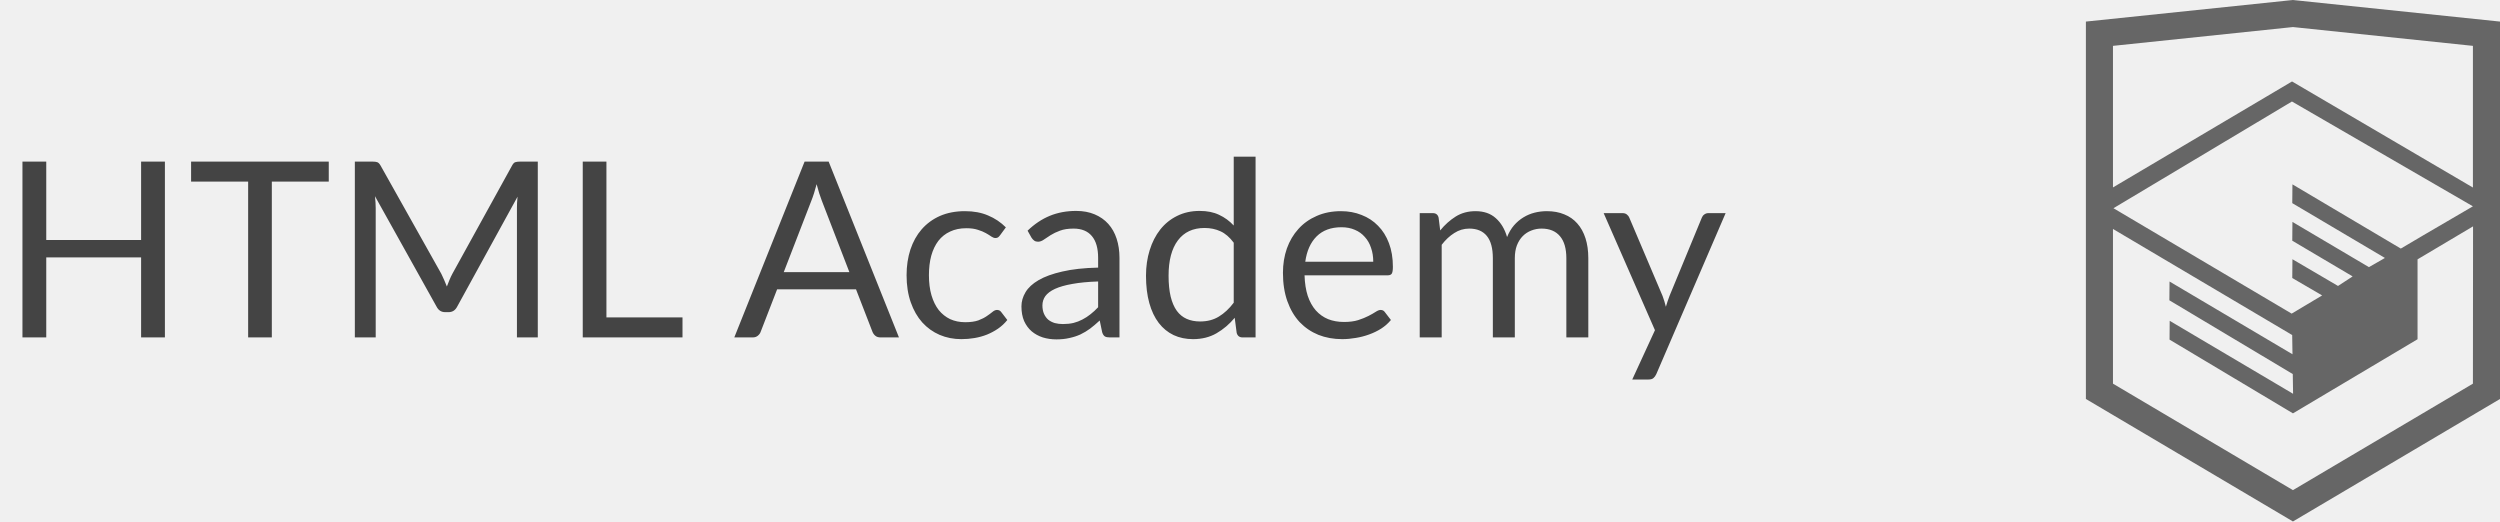
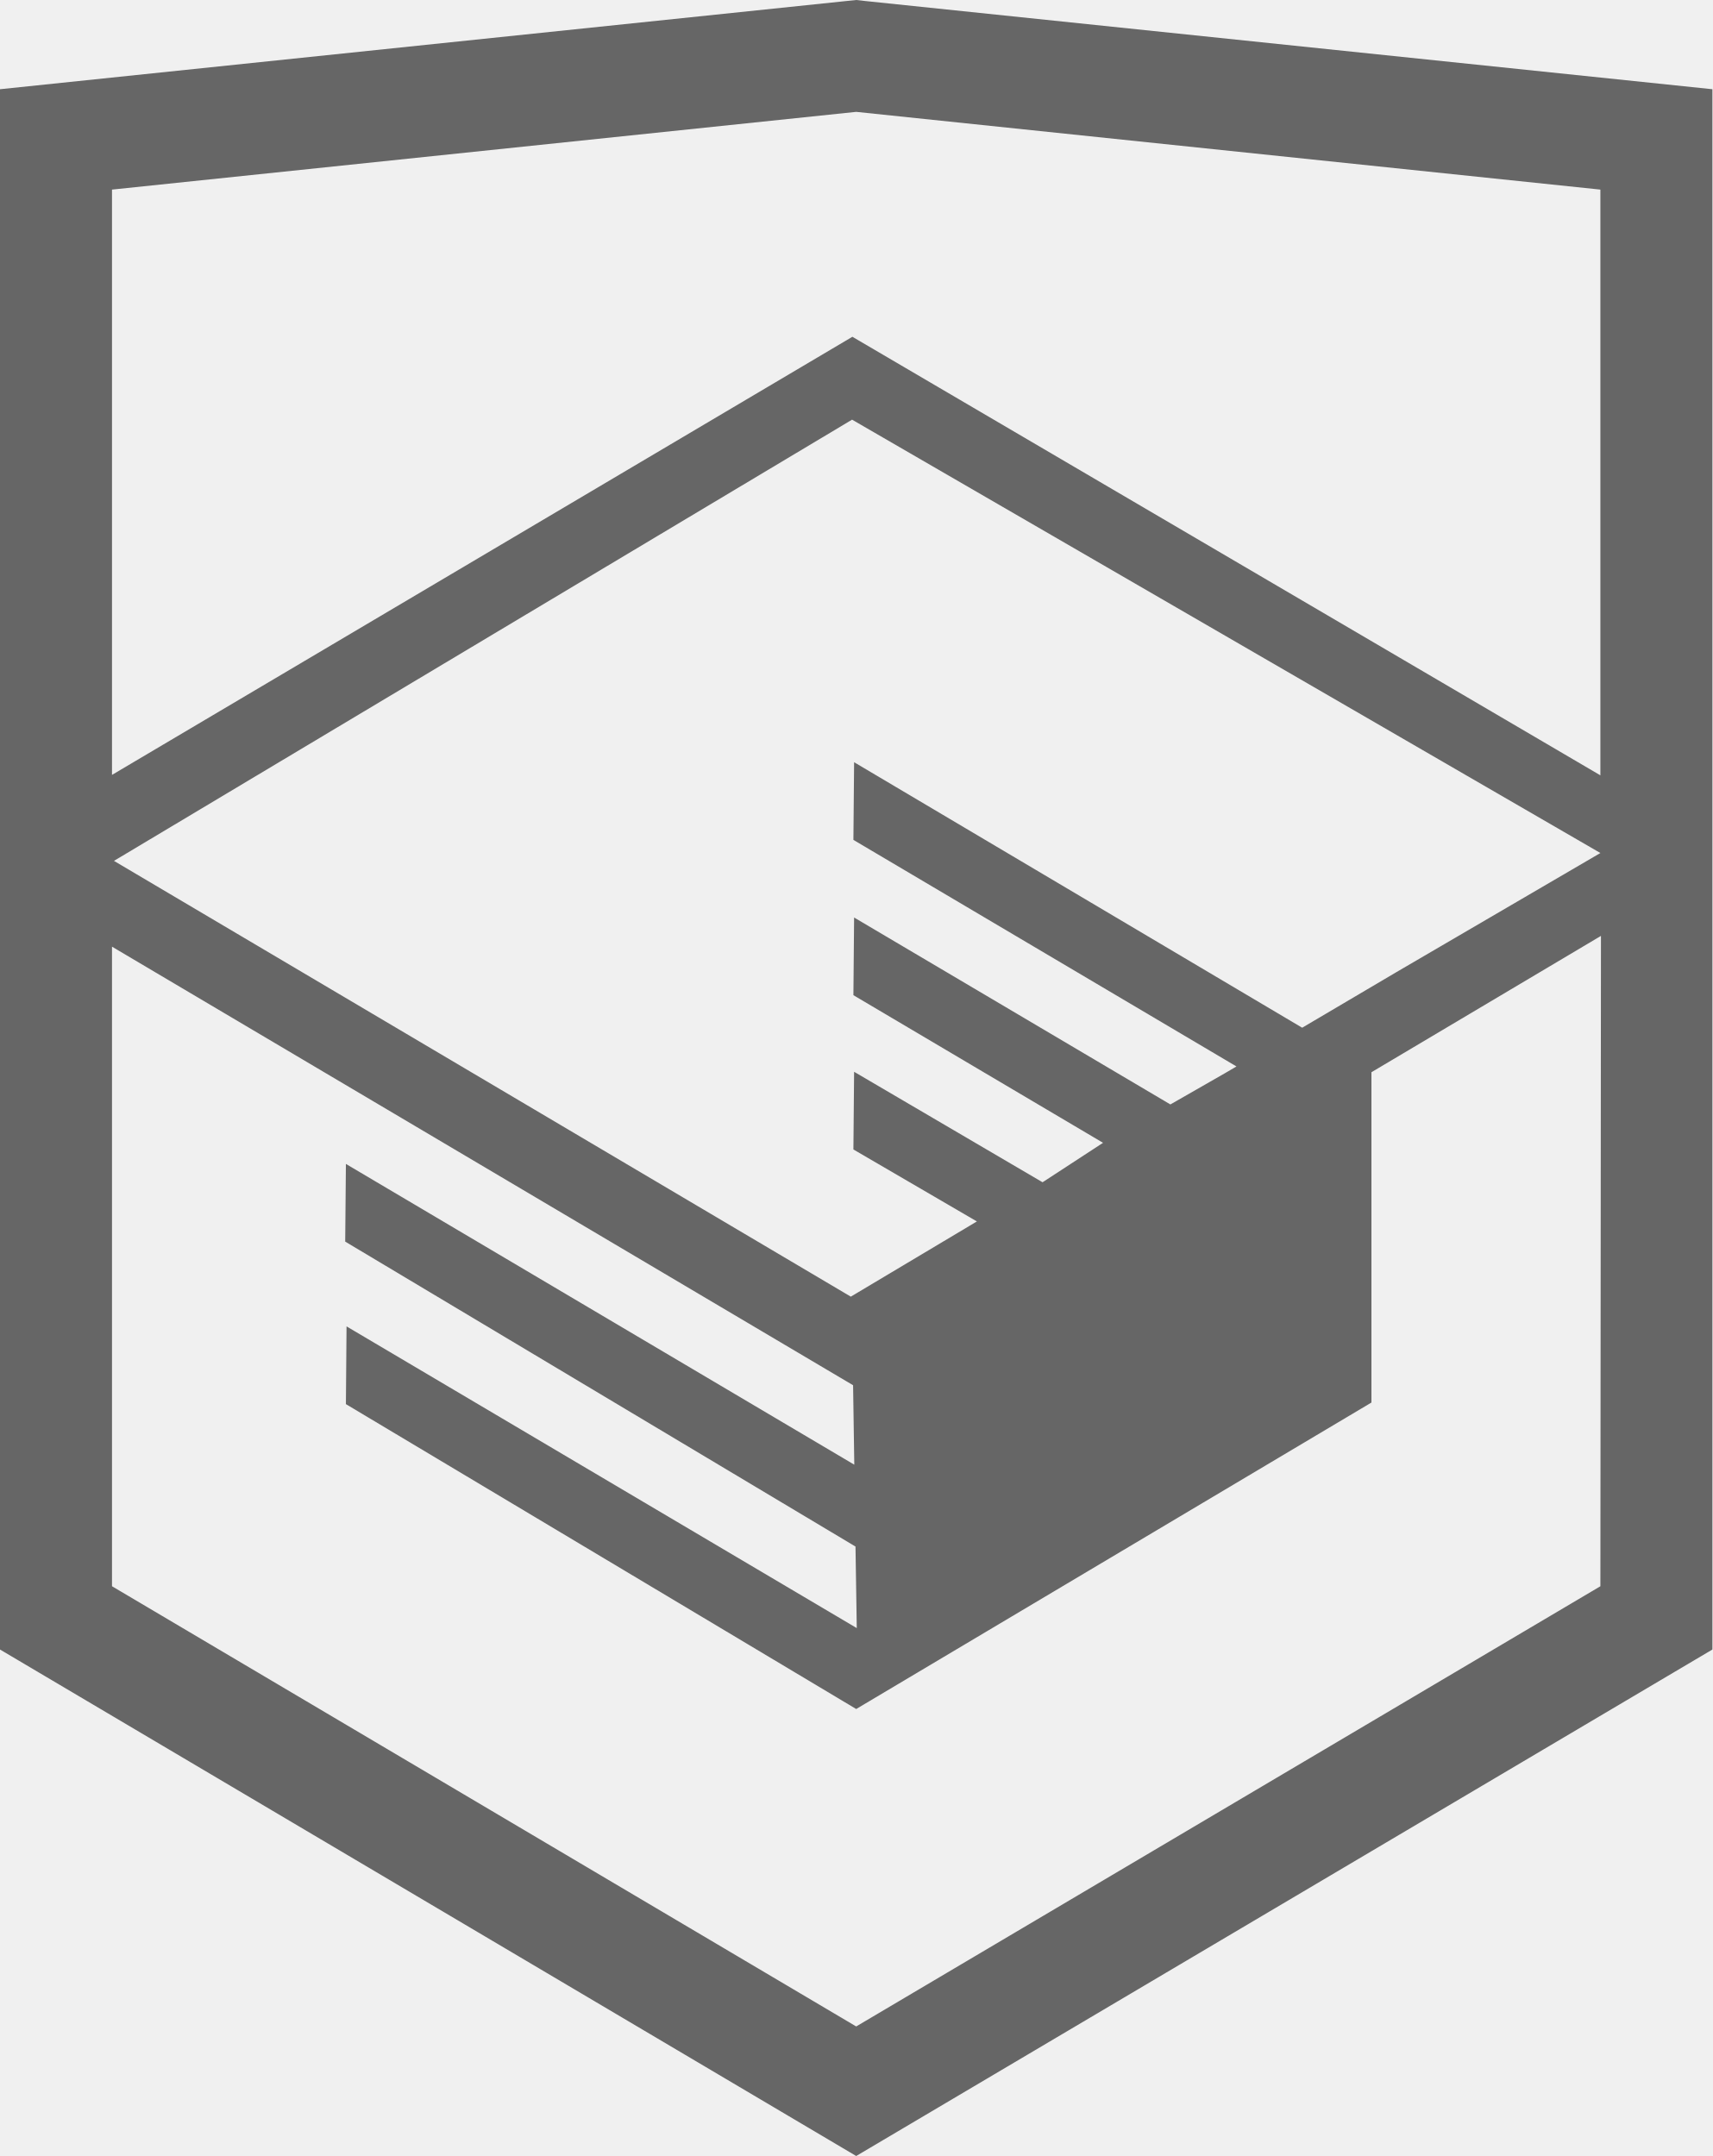
- <svg xmlns="http://www.w3.org/2000/svg" width="163" height="34" viewBox="0 0 163 34" fill="none">
-   <path d="M10.752 10.536V22H9.2V16.784H3.016V22H1.464V10.536H3.016V15.648H9.2V10.536H10.752ZM21.435 11.84H17.723V22H16.179V11.84H12.459V10.536H21.435V11.84ZM35.064 10.536V22H33.704V13.576C33.704 13.464 33.706 13.344 33.712 13.216C33.722 13.088 33.733 12.957 33.744 12.824L29.808 19.992C29.685 20.232 29.498 20.352 29.248 20.352H29.024C28.773 20.352 28.587 20.232 28.464 19.992L24.448 12.792C24.48 13.075 24.496 13.336 24.496 13.576V22H23.136V10.536H24.28C24.419 10.536 24.525 10.549 24.6 10.576C24.674 10.603 24.747 10.677 24.816 10.8L28.776 17.856C28.84 17.984 28.901 18.117 28.96 18.256C29.024 18.395 29.082 18.536 29.136 18.68C29.189 18.536 29.245 18.395 29.304 18.256C29.363 18.112 29.427 17.976 29.496 17.848L33.384 10.8C33.448 10.677 33.517 10.603 33.592 10.576C33.672 10.549 33.781 10.536 33.92 10.536H35.064ZM44.499 20.696V22H37.995V10.536H39.539V20.696H44.499ZM55.38 17.744L53.58 13.08C53.527 12.941 53.471 12.781 53.412 12.6C53.353 12.413 53.297 12.216 53.244 12.008C53.132 12.44 53.017 12.8 52.9 13.088L51.1 17.744H55.38ZM58.612 22H57.412C57.273 22 57.161 21.965 57.076 21.896C56.991 21.827 56.927 21.739 56.884 21.632L55.812 18.864H50.668L49.596 21.632C49.564 21.728 49.503 21.813 49.412 21.888C49.322 21.963 49.209 22 49.076 22H47.876L52.46 10.536H54.028L58.612 22ZM65.206 15.336C65.163 15.395 65.12 15.44 65.078 15.472C65.035 15.504 64.976 15.52 64.901 15.52C64.822 15.52 64.734 15.488 64.638 15.424C64.541 15.355 64.421 15.28 64.278 15.2C64.139 15.12 63.965 15.048 63.758 14.984C63.555 14.915 63.304 14.88 63.005 14.88C62.605 14.88 62.254 14.952 61.95 15.096C61.645 15.235 61.389 15.437 61.181 15.704C60.979 15.971 60.824 16.293 60.718 16.672C60.616 17.051 60.566 17.475 60.566 17.944C60.566 18.435 60.621 18.872 60.733 19.256C60.846 19.635 61.003 19.955 61.206 20.216C61.413 20.472 61.661 20.669 61.95 20.808C62.243 20.941 62.571 21.008 62.934 21.008C63.28 21.008 63.566 20.968 63.789 20.888C64.013 20.803 64.198 20.709 64.341 20.608C64.491 20.507 64.614 20.416 64.71 20.336C64.811 20.251 64.909 20.208 65.005 20.208C65.123 20.208 65.213 20.253 65.278 20.344L65.677 20.864C65.501 21.083 65.302 21.269 65.078 21.424C64.853 21.579 64.611 21.709 64.35 21.816C64.094 21.917 63.824 21.992 63.541 22.04C63.259 22.088 62.971 22.112 62.678 22.112C62.171 22.112 61.699 22.019 61.261 21.832C60.83 21.645 60.453 21.376 60.133 21.024C59.813 20.667 59.563 20.229 59.382 19.712C59.2 19.195 59.109 18.605 59.109 17.944C59.109 17.341 59.192 16.784 59.358 16.272C59.528 15.76 59.773 15.32 60.093 14.952C60.419 14.579 60.816 14.288 61.285 14.08C61.76 13.872 62.304 13.768 62.917 13.768C63.488 13.768 63.989 13.861 64.421 14.048C64.859 14.229 65.246 14.488 65.582 14.824L65.206 15.336ZM71.598 18.352C70.942 18.373 70.382 18.427 69.918 18.512C69.46 18.592 69.084 18.699 68.79 18.832C68.502 18.965 68.291 19.123 68.158 19.304C68.03 19.485 67.966 19.688 67.966 19.912C67.966 20.125 68.001 20.309 68.07 20.464C68.139 20.619 68.233 20.747 68.35 20.848C68.473 20.944 68.614 21.016 68.774 21.064C68.939 21.107 69.115 21.128 69.302 21.128C69.553 21.128 69.782 21.104 69.99 21.056C70.198 21.003 70.393 20.928 70.574 20.832C70.761 20.736 70.937 20.621 71.102 20.488C71.273 20.355 71.438 20.203 71.598 20.032V18.352ZM66.998 15.04C67.446 14.608 67.929 14.285 68.446 14.072C68.963 13.859 69.537 13.752 70.166 13.752C70.62 13.752 71.022 13.827 71.374 13.976C71.726 14.125 72.022 14.333 72.262 14.6C72.502 14.867 72.683 15.189 72.806 15.568C72.929 15.947 72.99 16.363 72.99 16.816V22H72.358C72.219 22 72.113 21.979 72.038 21.936C71.963 21.888 71.905 21.797 71.862 21.664L71.702 20.896C71.489 21.093 71.281 21.269 71.078 21.424C70.876 21.573 70.662 21.701 70.438 21.808C70.214 21.909 69.974 21.987 69.718 22.04C69.468 22.099 69.188 22.128 68.878 22.128C68.564 22.128 68.267 22.085 67.99 22C67.713 21.909 67.47 21.776 67.262 21.6C67.059 21.424 66.897 21.203 66.774 20.936C66.657 20.664 66.598 20.344 66.598 19.976C66.598 19.656 66.686 19.349 66.862 19.056C67.038 18.757 67.323 18.493 67.718 18.264C68.113 18.035 68.627 17.848 69.262 17.704C69.897 17.555 70.675 17.469 71.598 17.448V16.816C71.598 16.187 71.462 15.712 71.19 15.392C70.918 15.067 70.521 14.904 69.998 14.904C69.646 14.904 69.35 14.949 69.11 15.04C68.876 15.125 68.67 15.224 68.494 15.336C68.323 15.443 68.174 15.541 68.046 15.632C67.924 15.717 67.801 15.76 67.678 15.76C67.582 15.76 67.499 15.736 67.43 15.688C67.361 15.635 67.302 15.571 67.254 15.496L66.998 15.04ZM80.439 15.824C80.173 15.467 79.885 15.219 79.575 15.08C79.266 14.936 78.919 14.864 78.535 14.864C77.783 14.864 77.205 15.133 76.799 15.672C76.394 16.211 76.191 16.979 76.191 17.976C76.191 18.504 76.237 18.957 76.327 19.336C76.418 19.709 76.551 20.019 76.727 20.264C76.903 20.504 77.119 20.68 77.375 20.792C77.631 20.904 77.922 20.96 78.247 20.96C78.717 20.96 79.125 20.853 79.471 20.64C79.823 20.427 80.146 20.125 80.439 19.736V15.824ZM81.863 10.216V22H81.015C80.813 22 80.685 21.901 80.631 21.704L80.503 20.72C80.157 21.136 79.762 21.472 79.319 21.728C78.877 21.984 78.365 22.112 77.783 22.112C77.319 22.112 76.898 22.024 76.519 21.848C76.141 21.667 75.818 21.403 75.551 21.056C75.285 20.709 75.079 20.277 74.935 19.76C74.791 19.243 74.719 18.648 74.719 17.976C74.719 17.379 74.799 16.824 74.959 16.312C75.119 15.795 75.349 15.347 75.647 14.968C75.946 14.589 76.311 14.293 76.743 14.08C77.181 13.861 77.671 13.752 78.215 13.752C78.711 13.752 79.135 13.837 79.487 14.008C79.845 14.173 80.162 14.405 80.439 14.704V10.216H81.863ZM89.536 17.064C89.536 16.733 89.488 16.432 89.392 16.16C89.302 15.883 89.166 15.645 88.984 15.448C88.808 15.245 88.592 15.091 88.336 14.984C88.08 14.872 87.79 14.816 87.464 14.816C86.782 14.816 86.24 15.016 85.84 15.416C85.446 15.811 85.2 16.36 85.104 17.064H89.536ZM90.688 20.864C90.512 21.077 90.302 21.264 90.056 21.424C89.811 21.579 89.547 21.707 89.264 21.808C88.987 21.909 88.699 21.984 88.4 22.032C88.102 22.085 87.806 22.112 87.512 22.112C86.952 22.112 86.435 22.019 85.96 21.832C85.491 21.64 85.083 21.363 84.736 21C84.395 20.632 84.128 20.179 83.936 19.64C83.744 19.101 83.648 18.483 83.648 17.784C83.648 17.219 83.734 16.691 83.904 16.2C84.08 15.709 84.331 15.285 84.656 14.928C84.982 14.565 85.379 14.283 85.848 14.08C86.318 13.872 86.846 13.768 87.432 13.768C87.918 13.768 88.366 13.851 88.776 14.016C89.192 14.176 89.55 14.411 89.848 14.72C90.152 15.024 90.39 15.403 90.56 15.856C90.731 16.304 90.816 16.816 90.816 17.392C90.816 17.616 90.792 17.765 90.744 17.84C90.696 17.915 90.606 17.952 90.472 17.952H85.056C85.072 18.464 85.142 18.909 85.264 19.288C85.392 19.667 85.568 19.984 85.792 20.24C86.016 20.491 86.283 20.68 86.592 20.808C86.902 20.931 87.248 20.992 87.632 20.992C87.99 20.992 88.296 20.952 88.552 20.872C88.814 20.787 89.038 20.696 89.224 20.6C89.411 20.504 89.566 20.416 89.688 20.336C89.816 20.251 89.926 20.208 90.016 20.208C90.134 20.208 90.224 20.253 90.288 20.344L90.688 20.864ZM92.566 22V13.896H93.421C93.624 13.896 93.749 13.995 93.797 14.192L93.901 15.024C94.2 14.656 94.536 14.355 94.909 14.12C95.283 13.885 95.715 13.768 96.206 13.768C96.749 13.768 97.189 13.92 97.525 14.224C97.867 14.528 98.112 14.939 98.261 15.456C98.379 15.163 98.528 14.909 98.71 14.696C98.896 14.483 99.104 14.307 99.334 14.168C99.563 14.029 99.805 13.928 100.062 13.864C100.323 13.8 100.587 13.768 100.854 13.768C101.28 13.768 101.659 13.837 101.99 13.976C102.326 14.109 102.608 14.307 102.838 14.568C103.072 14.829 103.251 15.152 103.374 15.536C103.496 15.915 103.558 16.349 103.558 16.84V22H102.126V16.84C102.126 16.205 101.987 15.725 101.71 15.4C101.432 15.069 101.032 14.904 100.51 14.904C100.275 14.904 100.051 14.947 99.838 15.032C99.629 15.112 99.445 15.232 99.285 15.392C99.126 15.552 98.998 15.755 98.901 16C98.811 16.24 98.766 16.52 98.766 16.84V22H97.334V16.84C97.334 16.189 97.203 15.704 96.942 15.384C96.68 15.064 96.299 14.904 95.797 14.904C95.445 14.904 95.12 15 94.822 15.192C94.523 15.379 94.248 15.635 93.998 15.96V22H92.566ZM112.511 13.896L107.991 24.392C107.943 24.499 107.881 24.584 107.807 24.648C107.737 24.712 107.628 24.744 107.479 24.744H106.423L107.903 21.528L104.559 13.896H105.791C105.913 13.896 106.009 13.928 106.079 13.992C106.153 14.051 106.204 14.117 106.231 14.192L108.399 19.296C108.484 19.52 108.556 19.755 108.615 20C108.689 19.749 108.769 19.512 108.855 19.288L110.959 14.192C110.991 14.107 111.044 14.037 111.119 13.984C111.199 13.925 111.287 13.896 111.383 13.896H112.511Z" fill="#444444" />
-   <g clip-path="url(#clip0_2403_2164)">
-     <path d="M149.643 0.016L149.5 0L136 1.407V26.013L149.5 34L163 26.013V1.407L149.643 0.016ZM161.234 25.015L149.5 31.957L137.766 25.015V14.929L149.451 21.845L149.47 23.098L141.454 18.355L141.443 19.58L149.489 24.389L149.509 25.675L141.464 20.917L141.454 22.143L149.5 26.951L157.624 22.118V20.893V16.909L161.243 14.759L161.234 25.015ZM161.234 13.452L158.015 15.332L156.533 16.207L149.467 12.02L149.456 13.245L155.496 16.818L155.443 16.849L155.313 16.925L154.454 17.417L149.467 14.469L149.456 15.694L153.392 18.022L152.459 18.631L152.438 18.644L149.467 16.902L149.456 18.127L151.403 19.262L149.416 20.448L137.797 13.576L149.435 6.618L161.234 13.452ZM161.234 12.227L149.44 5.311L137.766 12.22V2.99L149.5 1.764L161.234 2.99V12.227Z" fill="#666666" />
+ <svg xmlns="http://www.w3.org/2000/svg" width="27" height="34" viewBox="0 0 27 34" fill="none">
+   <g clip-path="url(#clip0_2403_1248)">
+     <path d="M13.643 0.016L13.5 0L0 1.407V26.013L13.5 34L27 26.013V1.407L13.643 0.016ZM25.234 25.015L13.5 31.957L1.766 25.015V14.929L13.451 21.845L13.47 23.098L5.454 18.355L5.443 19.58L13.489 24.389L13.509 25.675L5.464 20.917L5.454 22.143L13.5 26.951L21.624 22.118V20.893V16.909L25.243 14.759L25.234 25.015ZM25.234 13.452L22.015 15.332L20.532 16.207L13.467 12.02L13.456 13.245L19.496 16.818L19.443 16.849L19.313 16.925L18.454 17.417L13.467 14.469L13.456 15.694L17.392 18.022L16.459 18.631L16.438 18.644L13.467 16.902L13.456 18.127L15.403 19.262L13.415 20.448L1.797 13.576L13.435 6.618L25.234 13.452ZM25.234 12.227L13.44 5.311L1.766 12.22V2.99L13.5 1.764L25.234 2.99V12.227Z" fill="#666666" />
  </g>
  <defs>
-     <clipPath id="clip0_2403_2164">
-       <rect width="27" height="34" fill="white" transform="translate(136)" />
+     <clipPath id="clip0_2403_1248">
+       <rect width="27" height="34" fill="white" />
    </clipPath>
  </defs>
</svg>
